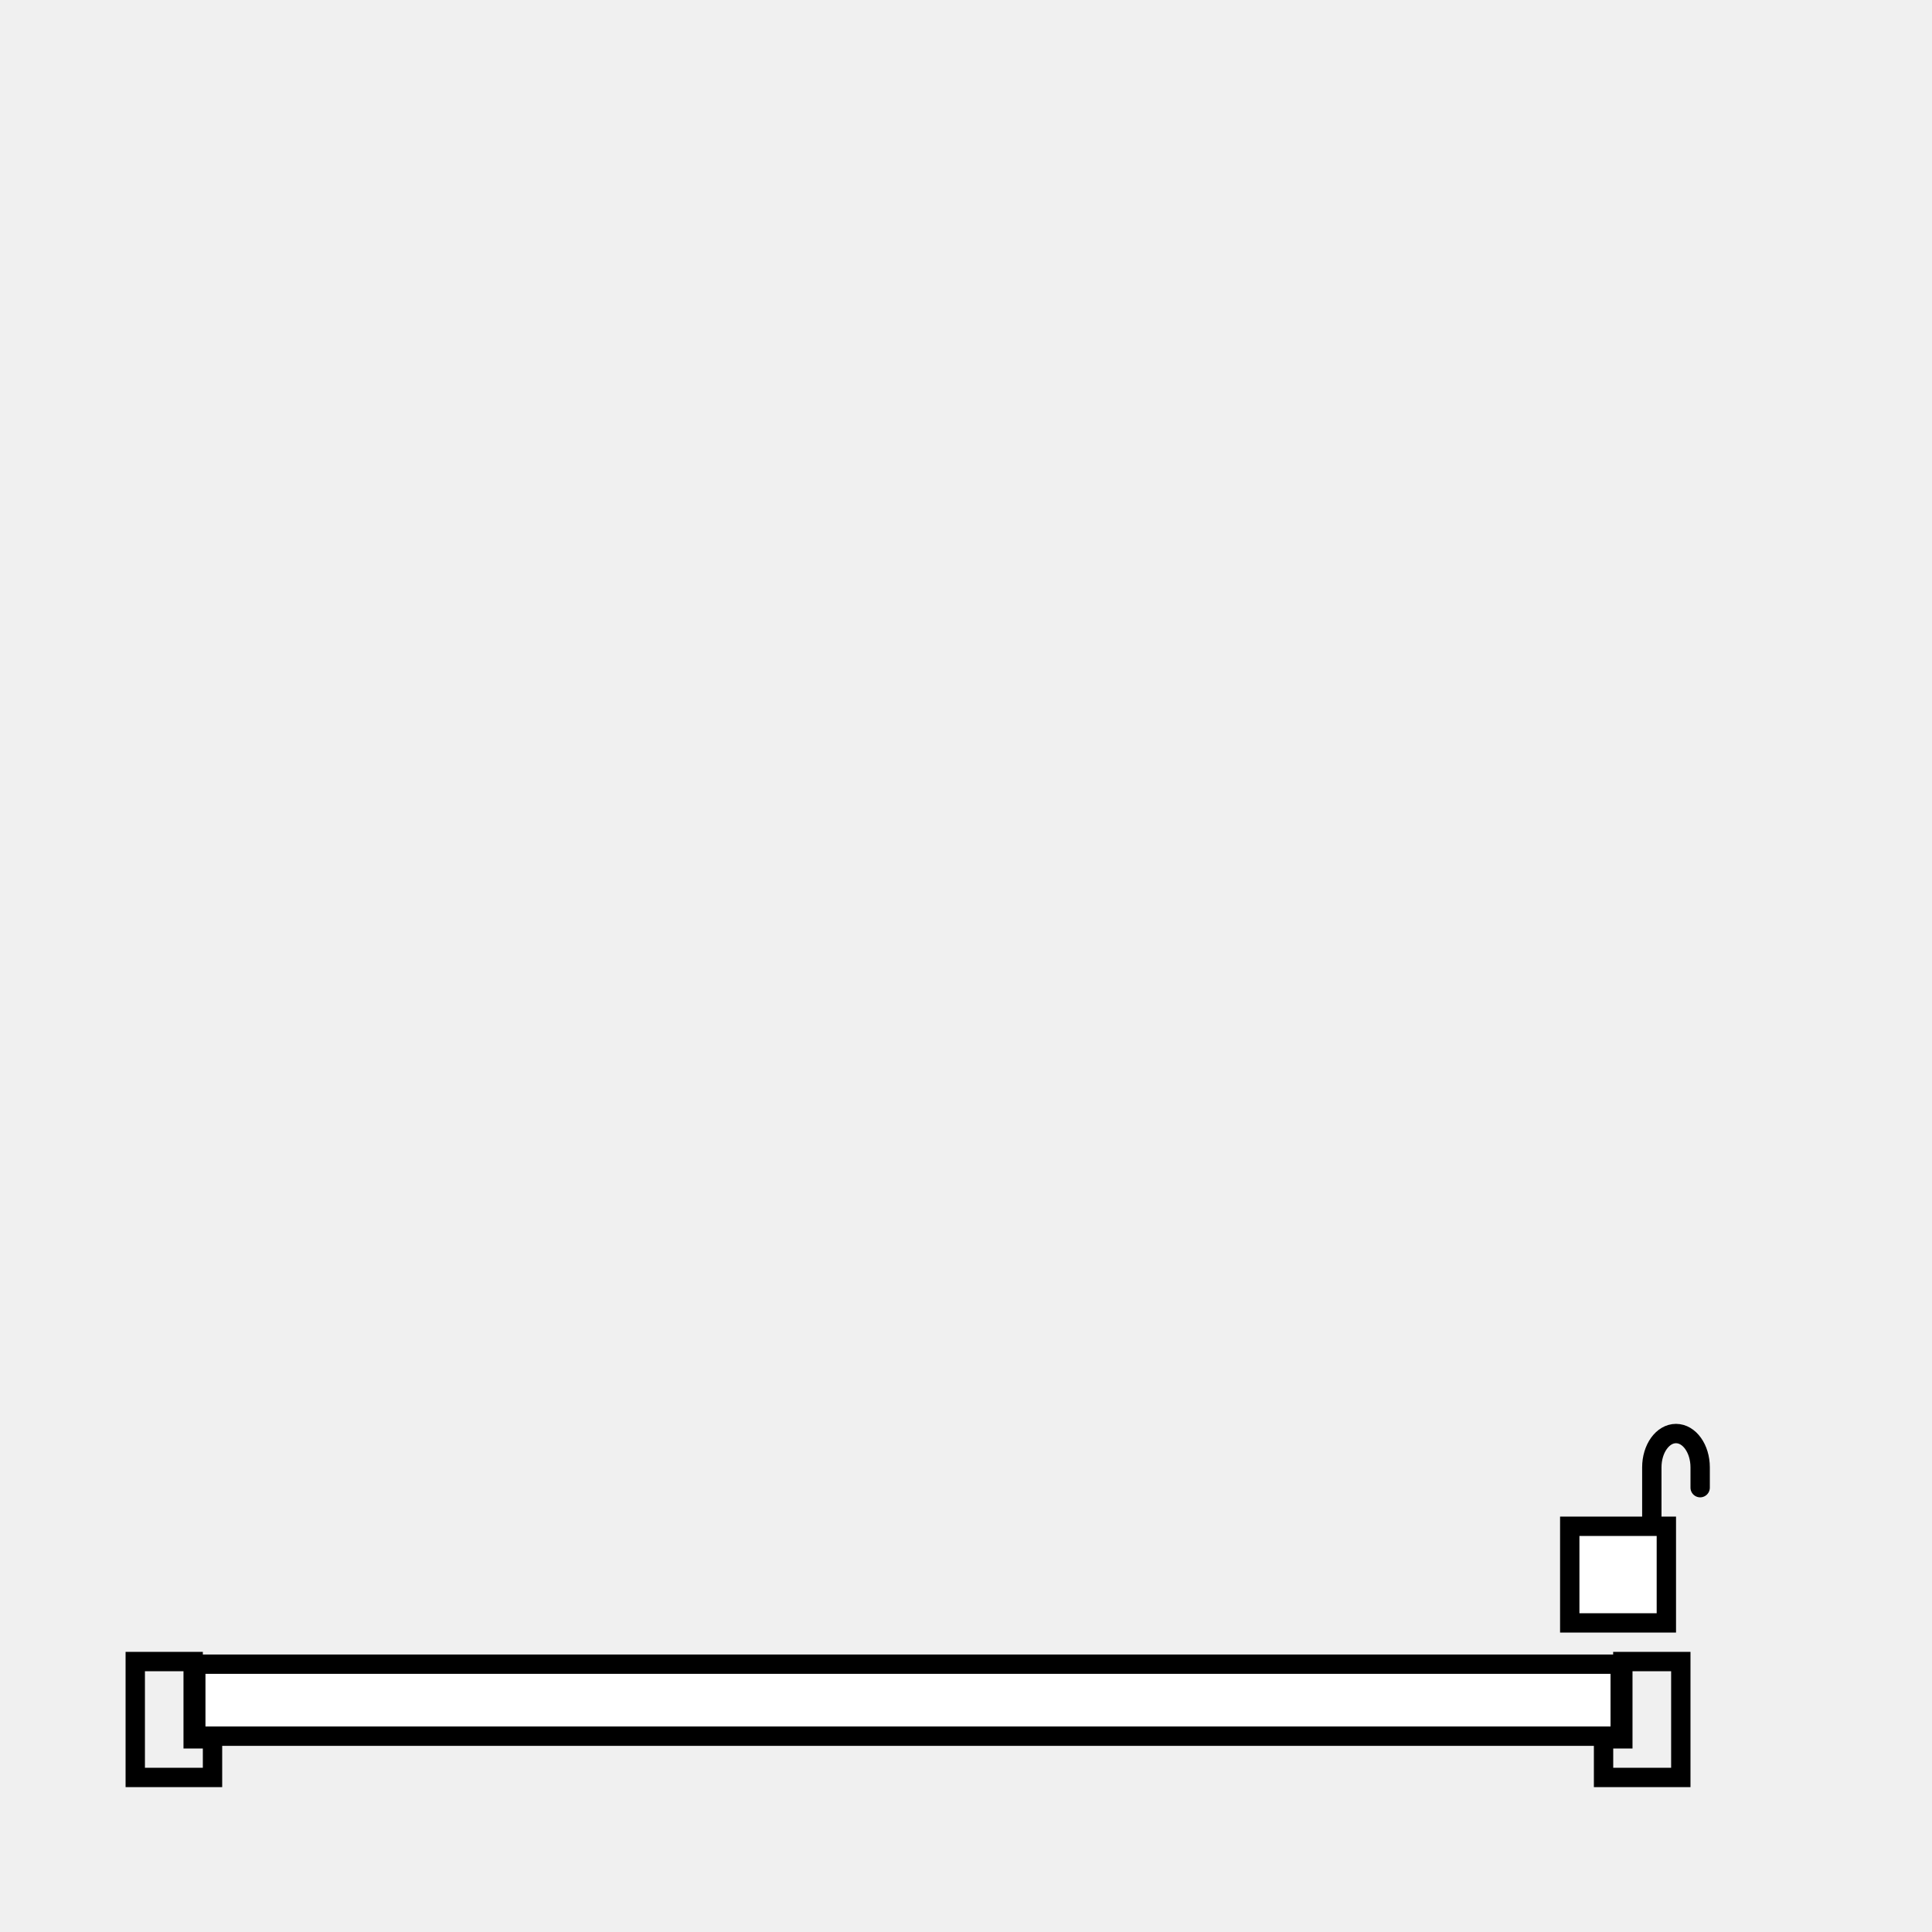
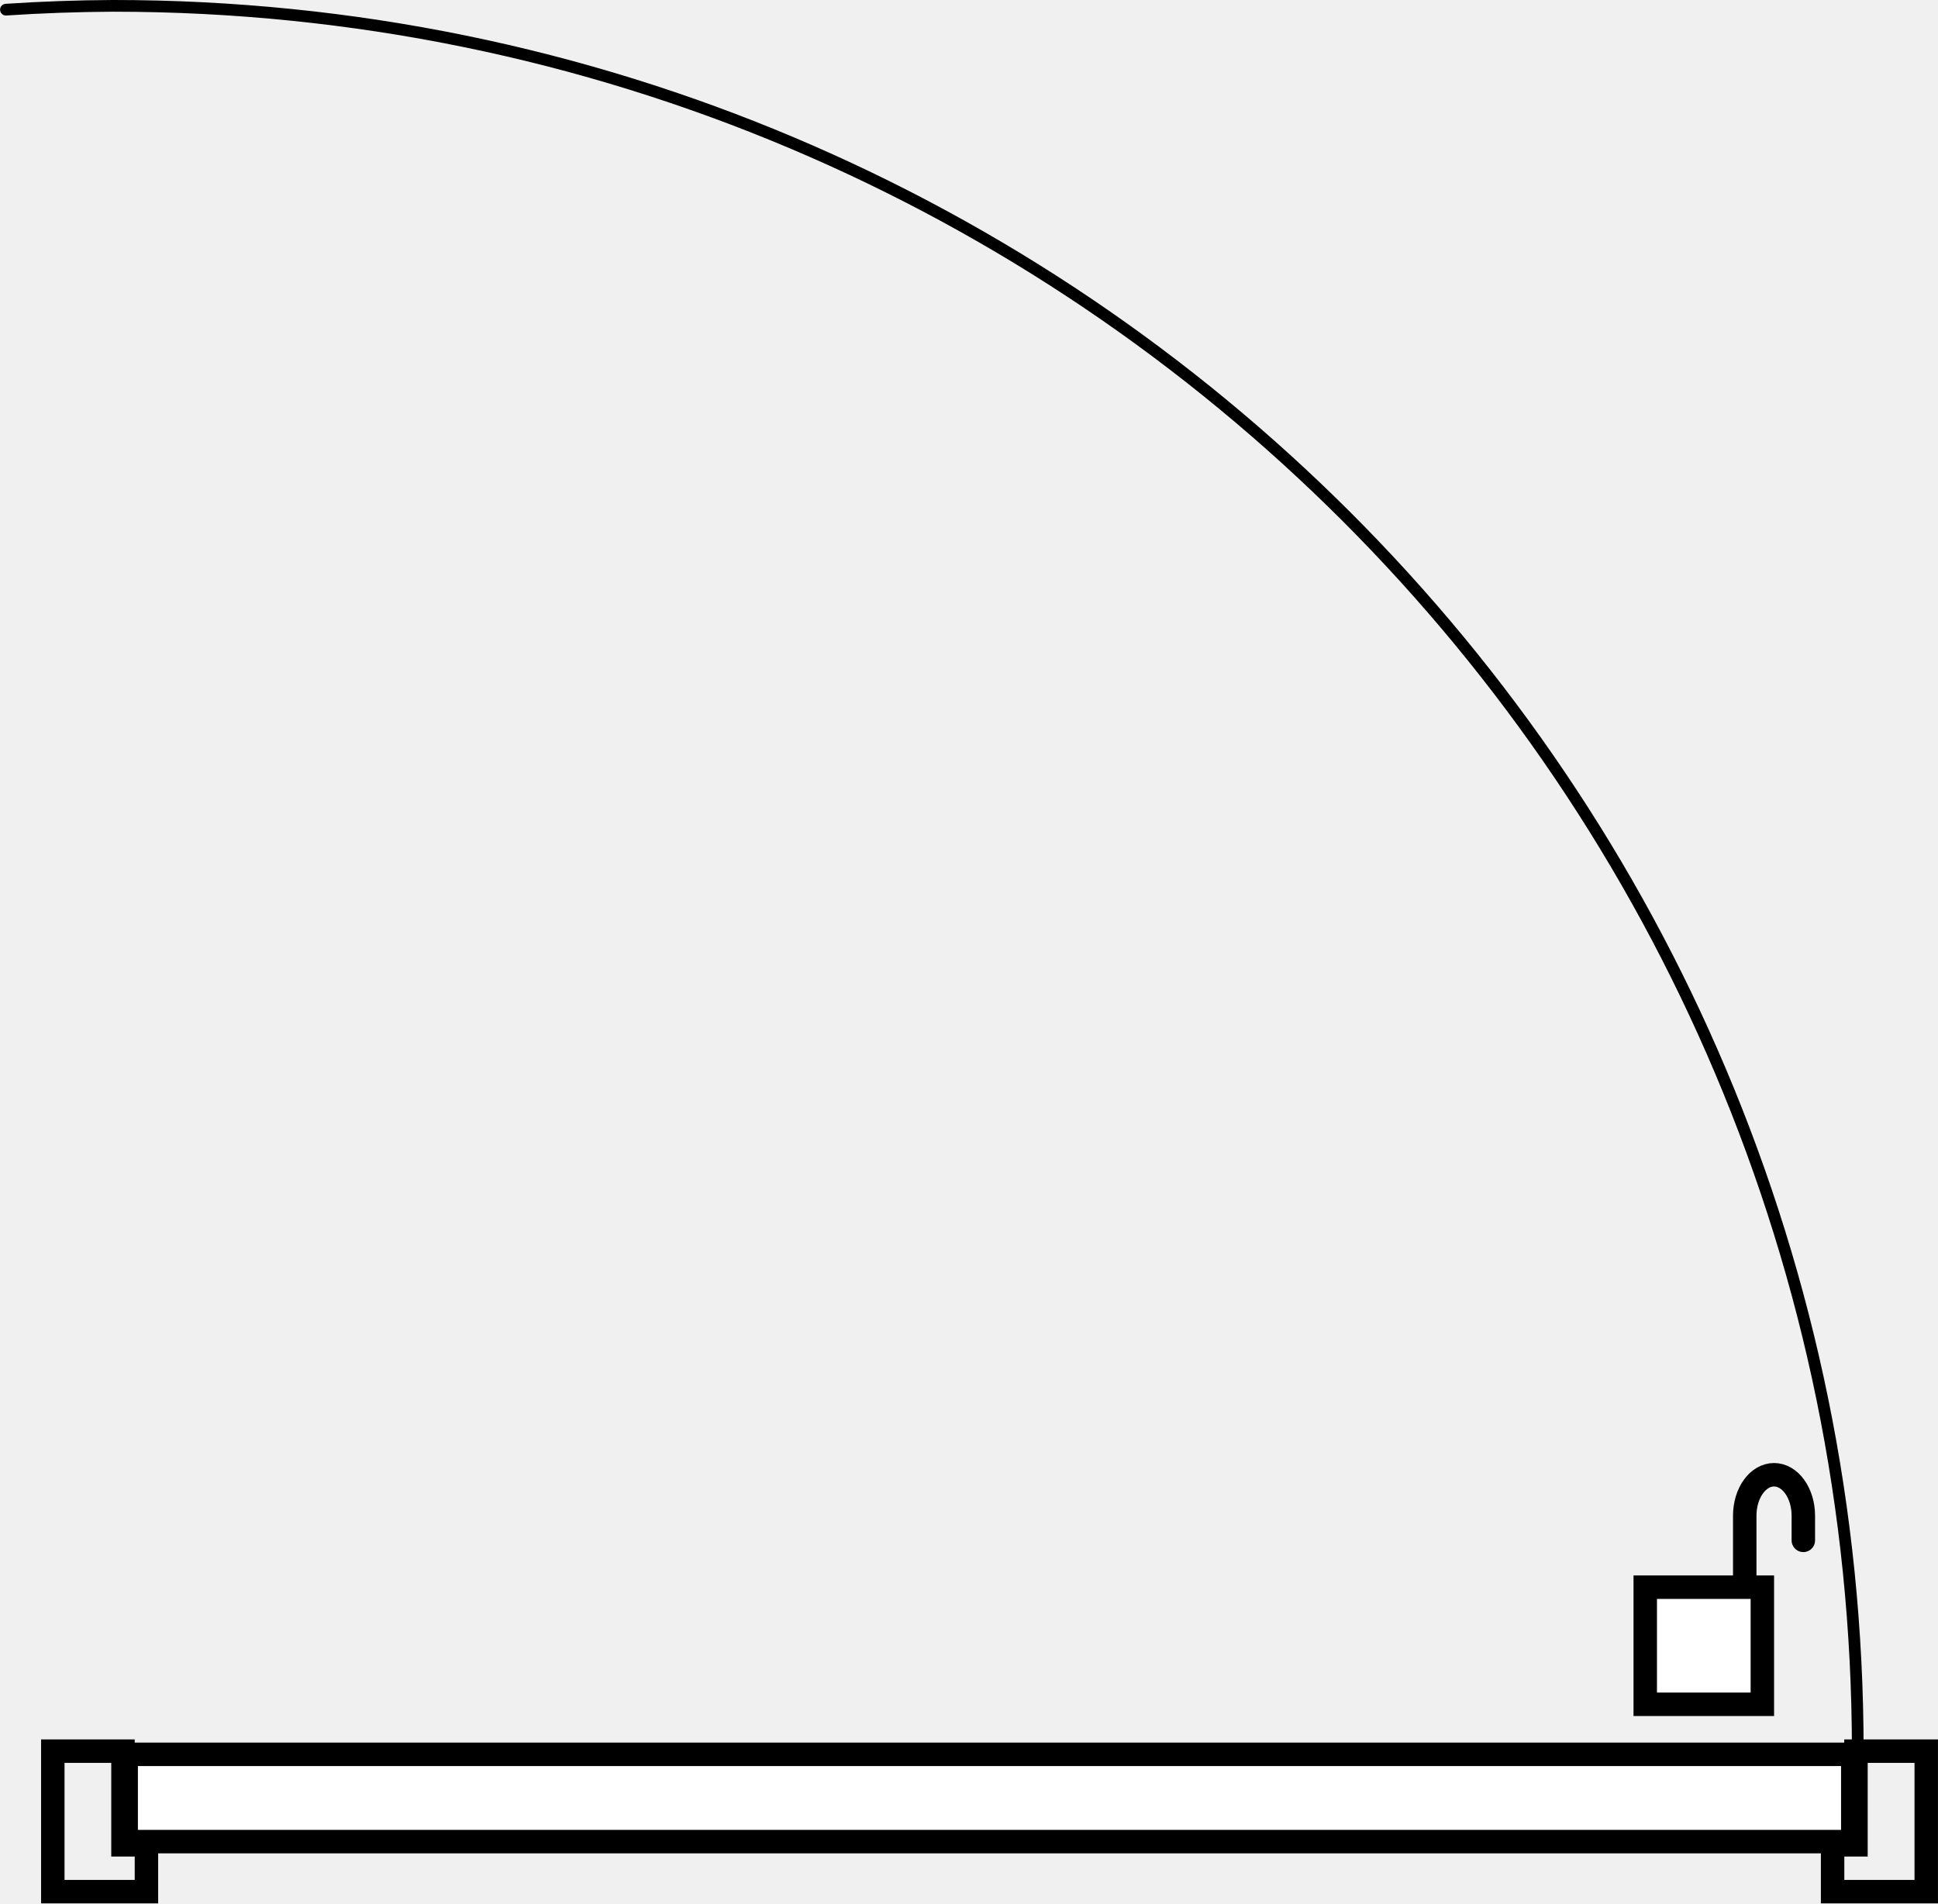
- <svg xmlns="http://www.w3.org/2000/svg" xmlns:xlink="http://www.w3.org/1999/xlink" id="svg8" version="1.1" viewBox="0 0 100 100" height="100" width="100">
+ <svg xmlns="http://www.w3.org/2000/svg" xmlns:xlink="http://www.w3.org/1999/xlink" id="svg8" version="1.1" viewBox="0 0 82.754 81.27" height="81.27" width="82.754">
  <defs id="defs2">
    <linearGradient id="linearGradient4539">
      <stop id="stop4535" offset="0" style="stop-color:#00ff00;stop-opacity:0.5;" />
      <stop id="stop4537" offset="1" style="stop-color:#00ff00;stop-opacity:0" />
    </linearGradient>
    <linearGradient gradientUnits="userSpaceOnUse" y2="5291.339" x2="5291.339" y1="188.976" x1="188.976" id="linearGradient4541" xlink:href="#linearGradient4539" />
    <linearGradient xlink:href="#linearGradient4539" id="linearGradient4561" gradientUnits="userSpaceOnUse" x1="188.976" y1="188.976" x2="5291.339" y2="5291.339" gradientTransform="matrix(1,0,0,1.000172,-2.1257415e-4,-1.29835)" />
  </defs>
-   <g transform="matrix(3.779528,0,0,3.780177,2.405043,-842.6822)" id="layer1">
+   <g transform="matrix(3.779528,0,0,3.780177,-2.341404,-853.9127)" id="layer1">
    <rect style="fill:#ffffff;fill-opacity:1;stroke:#000000;stroke-width:0.265;stroke-linecap:round;stroke-miterlimit:4;stroke-dasharray:none;stroke-dashoffset:0;stroke-opacity:1" id="rect870" width="19.507" height="0.986" x="2.045" y="245.708" />
-     <path style="fill:none;fill-rule:evenodd;stroke:#000000;stroke-width:0.265;stroke-linecap:butt;stroke-linejoin:miter;stroke-opacity:1;stroke-miterlimit:4;stroke-dasharray:none" d="m 2.009,245.672 v 1.058 h 0.265 v 0.529 H 1.216 v -1.587 z" id="path896" />
-     <path style="fill:none;fill-rule:evenodd;stroke:#000000;stroke-width:0.265;stroke-linecap:butt;stroke-linejoin:miter;stroke-opacity:1;stroke-miterlimit:4;stroke-dasharray:none" d="m 21.324,246.73 v 0.529 h 1.058 v -1.587 h -0.794 v 1.058 z" id="path898" />
-     <g id="g3832">
+     <path style="fill:none;fill-rule:evenodd;stroke:#000000;stroke-width:0.265;stroke-linecap:butt;stroke-linejoin:miter;stroke-miterlimit:4;stroke-dasharray:none;stroke-opacity:1" d="m 2.009,245.672 v 1.058 h 0.265 v 0.529 H 1.216 v -1.587 z" id="path896" />
+     <path style="fill:none;fill-rule:evenodd;stroke:#000000;stroke-width:0.265;stroke-linecap:butt;stroke-linejoin:miter;stroke-miterlimit:4;stroke-dasharray:none;stroke-opacity:1" d="m 21.324,246.73 v 0.529 h 1.058 v -1.587 h -0.794 v 1.058 z" id="path898" />
+     <g id="g3832" transform="translate(-1.653645,-1.1525847e-5)">
      <path id="path3827" d="m 22.647,243.291 v -0.278 c 0,-0.256 -0.148,-0.463 -0.331,-0.463 -0.183,0 -0.331,0.207 -0.331,0.463 v 0.926" style="fill:none;fill-opacity:1;stroke:#000000;stroke-width:0.265;stroke-linecap:round;stroke-miterlimit:4;stroke-dasharray:none;stroke-dashoffset:0;stroke-opacity:1" />
      <rect y="243.82" x="20.861" height="1.323" width="1.323" id="rect3825" style="fill:#ffffff;fill-opacity:1;stroke:#000000;stroke-width:0.265;stroke-linecap:round;stroke-miterlimit:4;stroke-dasharray:none;stroke-dashoffset:0;stroke-opacity:1" />
    </g>
+     <path style="fill:none;fill-opacity:1;stroke:#000000;stroke-width:0.5;stroke-linecap:round;stroke-miterlimit:4;stroke-dasharray:none;stroke-dashoffset:0;stroke-opacity:1" d="M 84.074,85.98 C 84.074,44.835 50.719,11.48 9.574,11.48 8.048,11.488 6.523,11.542 5,11.643" transform="matrix(0.2645833,0,0,0.2645379,-0.6363341,222.9214)" id="path74" />
  </g>
</svg>
